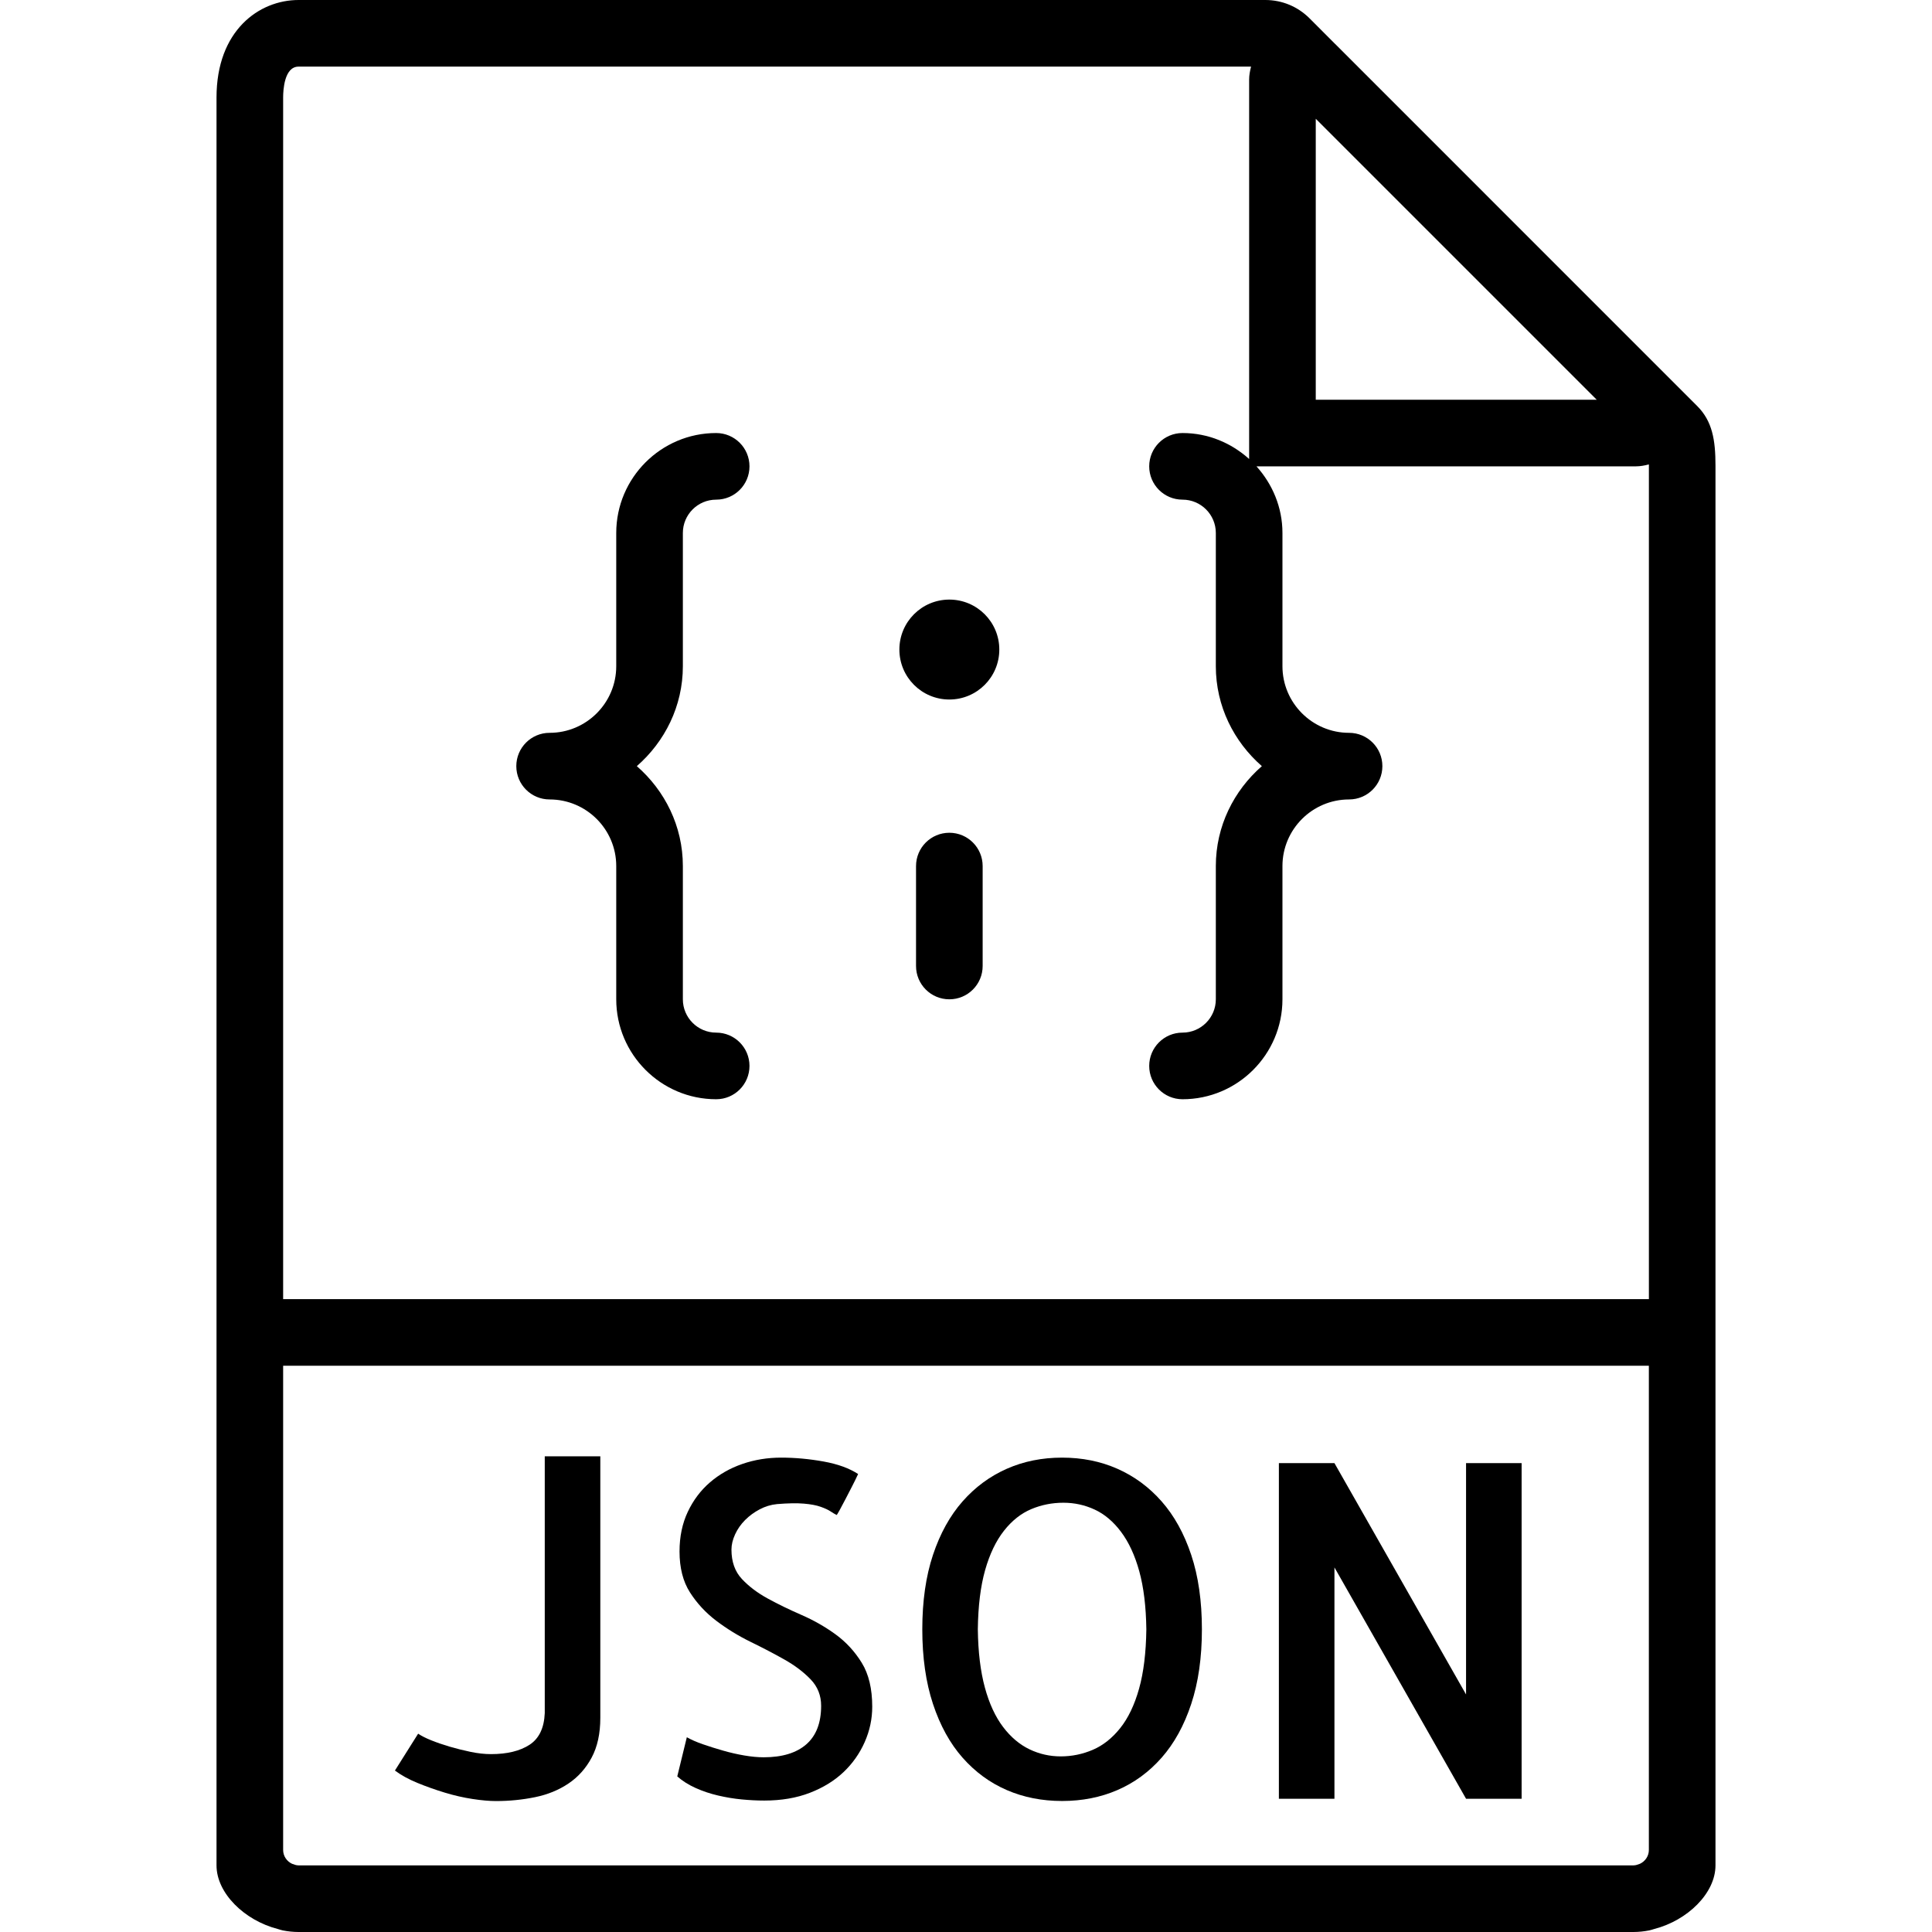
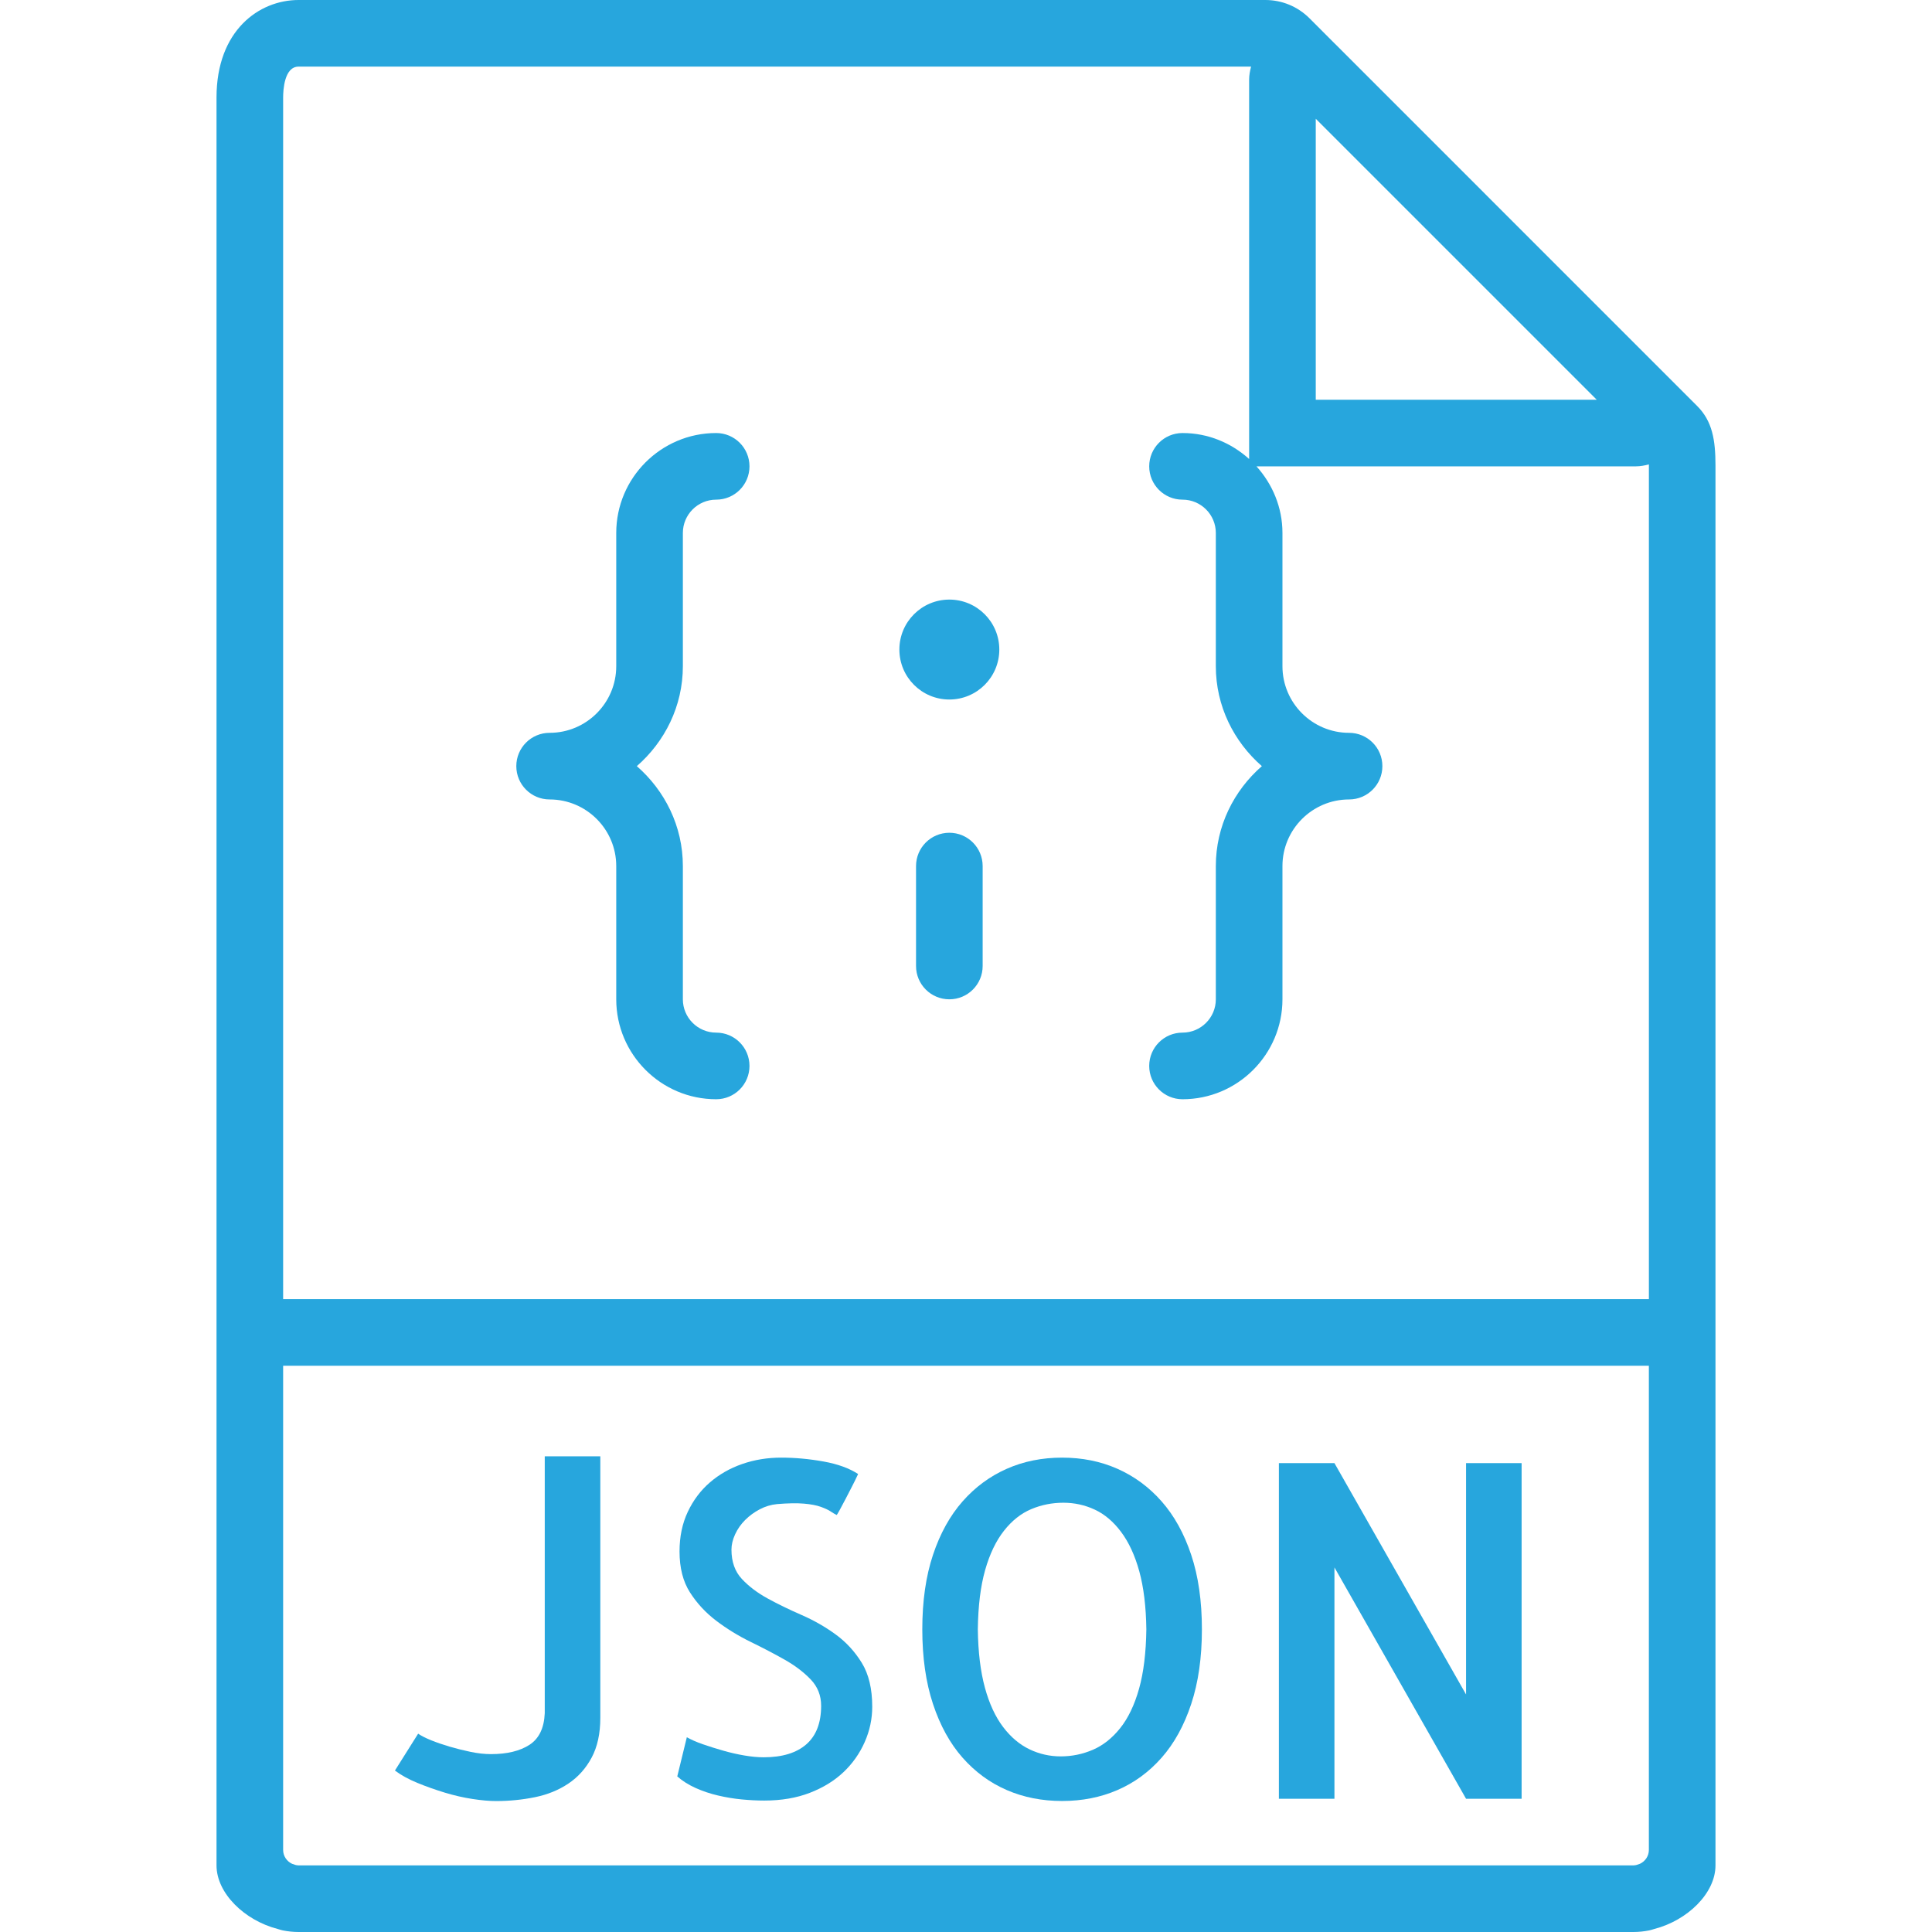
- <svg xmlns="http://www.w3.org/2000/svg" fill="#000000" height="800px" width="800px" version="1.1" id="Capa_1" viewBox="0 0 58 58" xml:space="preserve">
+ <svg xmlns="http://www.w3.org/2000/svg" fill="#27A6DD" height="800px" width="800px" version="1.1" id="Capa_1" viewBox="0 0 58 58" xml:space="preserve">
  <g>
    <path d="M50.949,12.187l-1.361-1.361l-9.504-9.505c-0.001-0.001-0.001-0.001-0.002-0.001l-0.77-0.771   C38.957,0.195,38.486,0,37.985,0H8.963C7.776,0,6.5,0.916,6.5,2.926V39v16.537V56c0,0.837,0.841,1.652,1.836,1.909   c0.051,0.014,0.1,0.033,0.152,0.043C8.644,57.983,8.803,58,8.963,58h40.074c0.16,0,0.319-0.017,0.475-0.048   c0.052-0.01,0.101-0.029,0.152-0.043C50.659,57.652,51.5,56.837,51.5,56v-0.463V39V13.978C51.5,13.211,51.407,12.644,50.949,12.187   z M39.5,3.565L47.935,12H39.5V3.565z M8.963,56c-0.071,0-0.135-0.025-0.198-0.049C8.61,55.877,8.5,55.721,8.5,55.537V41h41v14.537   c0,0.184-0.11,0.34-0.265,0.414C49.172,55.975,49.108,56,49.037,56H8.963z M8.5,39V2.926C8.5,2.709,8.533,2,8.963,2h28.595   C37.525,2.126,37.5,2.256,37.5,2.391V13.78c-0.532-0.48-1.229-0.78-2-0.78c-0.553,0-1,0.448-1,1s0.447,1,1,1c0.552,0,1,0.449,1,1v4   c0,1.2,0.542,2.266,1.382,3c-0.84,0.734-1.382,1.8-1.382,3v4c0,0.551-0.448,1-1,1c-0.553,0-1,0.448-1,1s0.447,1,1,1   c1.654,0,3-1.346,3-3v-4c0-1.103,0.897-2,2-2c0.553,0,1-0.448,1-1s-0.447-1-1-1c-1.103,0-2-0.897-2-2v-4   c0-0.771-0.301-1.468-0.78-2h11.389c0.135,0,0.265-0.025,0.391-0.058c0,0.015,0.001,0.021,0.001,0.036V39H8.5z" />
    <path d="M16.354,51.43c-0.019,0.446-0.171,0.764-0.458,0.95s-0.672,0.28-1.155,0.28c-0.191,0-0.396-0.022-0.615-0.068   s-0.429-0.098-0.629-0.157s-0.385-0.123-0.554-0.191s-0.299-0.135-0.39-0.198l-0.697,1.107c0.183,0.137,0.405,0.26,0.67,0.369   s0.54,0.207,0.827,0.294s0.565,0.15,0.834,0.191s0.504,0.062,0.704,0.062c0.401,0,0.791-0.039,1.169-0.116   c0.378-0.077,0.713-0.214,1.005-0.41s0.524-0.456,0.697-0.779s0.26-0.723,0.26-1.196v-7.848h-1.668V51.43z" />
    <path d="M25.083,49.064c-0.314-0.228-0.654-0.422-1.019-0.581s-0.702-0.323-1.012-0.492s-0.569-0.364-0.779-0.588   s-0.314-0.518-0.314-0.882c0-0.146,0.036-0.299,0.109-0.458s0.173-0.303,0.301-0.431s0.273-0.234,0.438-0.321   s0.337-0.139,0.52-0.157c0.328-0.027,0.597-0.032,0.807-0.014s0.378,0.05,0.506,0.096s0.226,0.091,0.294,0.137   s0.13,0.082,0.185,0.109c0.009-0.009,0.036-0.055,0.082-0.137s0.101-0.185,0.164-0.308s0.132-0.255,0.205-0.396   s0.137-0.271,0.191-0.39c-0.265-0.173-0.61-0.299-1.039-0.376s-0.853-0.116-1.271-0.116c-0.41,0-0.8,0.063-1.169,0.191   s-0.692,0.313-0.971,0.554s-0.499,0.535-0.663,0.882S20.4,46.13,20.4,46.576c0,0.492,0.104,0.902,0.314,1.23   s0.474,0.613,0.793,0.854s0.661,0.451,1.025,0.629s0.704,0.355,1.019,0.533s0.576,0.376,0.786,0.595s0.314,0.483,0.314,0.793   c0,0.511-0.148,0.896-0.444,1.155s-0.723,0.39-1.278,0.39c-0.183,0-0.378-0.019-0.588-0.055s-0.419-0.084-0.629-0.144   s-0.412-0.123-0.608-0.191s-0.357-0.139-0.485-0.212l-0.287,1.176c0.155,0.137,0.34,0.253,0.554,0.349s0.439,0.171,0.677,0.226   c0.237,0.055,0.472,0.094,0.704,0.116s0.458,0.034,0.677,0.034c0.511,0,0.966-0.077,1.367-0.232s0.738-0.362,1.012-0.622   s0.485-0.561,0.636-0.902s0.226-0.695,0.226-1.06c0-0.538-0.104-0.978-0.314-1.319S25.397,49.292,25.083,49.064z" />
    <path d="M34.872,45.072c-0.378-0.429-0.82-0.754-1.326-0.978s-1.06-0.335-1.661-0.335s-1.155,0.111-1.661,0.335   s-0.948,0.549-1.326,0.978s-0.675,0.964-0.889,1.606s-0.321,1.388-0.321,2.235s0.107,1.595,0.321,2.242s0.511,1.185,0.889,1.613   s0.82,0.752,1.326,0.971s1.06,0.328,1.661,0.328s1.155-0.109,1.661-0.328s0.948-0.542,1.326-0.971s0.675-0.966,0.889-1.613   s0.321-1.395,0.321-2.242s-0.107-1.593-0.321-2.235S35.25,45.501,34.872,45.072z M34.195,50.698   c-0.137,0.487-0.326,0.882-0.567,1.183s-0.515,0.518-0.82,0.649s-0.627,0.198-0.964,0.198c-0.328,0-0.641-0.07-0.937-0.212   s-0.561-0.364-0.793-0.67s-0.415-0.699-0.547-1.183s-0.203-1.066-0.212-1.75c0.009-0.702,0.082-1.294,0.219-1.777   c0.137-0.483,0.326-0.877,0.567-1.183s0.515-0.521,0.82-0.649s0.627-0.191,0.964-0.191c0.328,0,0.641,0.068,0.937,0.205   s0.561,0.36,0.793,0.67s0.415,0.704,0.547,1.183s0.203,1.06,0.212,1.743C34.405,49.616,34.332,50.211,34.195,50.698z" />
-     <polygon points="44.012,50.869 40.061,43.924 38.393,43.924 38.393,54 40.061,54 40.061,47.055 44.012,54 45.68,54 45.68,43.924    44.012,43.924  " />
+     <polygon points="44.012,50.869 40.061,43.924 38.393,43.924 38.393,54 40.061,54 40.061,47.055 44.012,54 45.68,54 45.68,43.924   44.012,43.924  " />
    <path d="M20.5,20v-4c0-0.551,0.448-1,1-1c0.553,0,1-0.448,1-1s-0.447-1-1-1c-1.654,0-3,1.346-3,3v4c0,1.103-0.897,2-2,2   c-0.553,0-1,0.448-1,1s0.447,1,1,1c1.103,0,2,0.897,2,2v4c0,1.654,1.346,3,3,3c0.553,0,1-0.448,1-1s-0.447-1-1-1   c-0.552,0-1-0.449-1-1v-4c0-1.2-0.542-2.266-1.382-3C19.958,22.266,20.5,21.2,20.5,20z" />
    <circle cx="28.5" cy="19.5" r="1.5" />
    <path d="M28.5,25c-0.553,0-1,0.448-1,1v3c0,0.552,0.447,1,1,1s1-0.448,1-1v-3C29.5,25.448,29.053,25,28.5,25z" />
  </g>
</svg>
